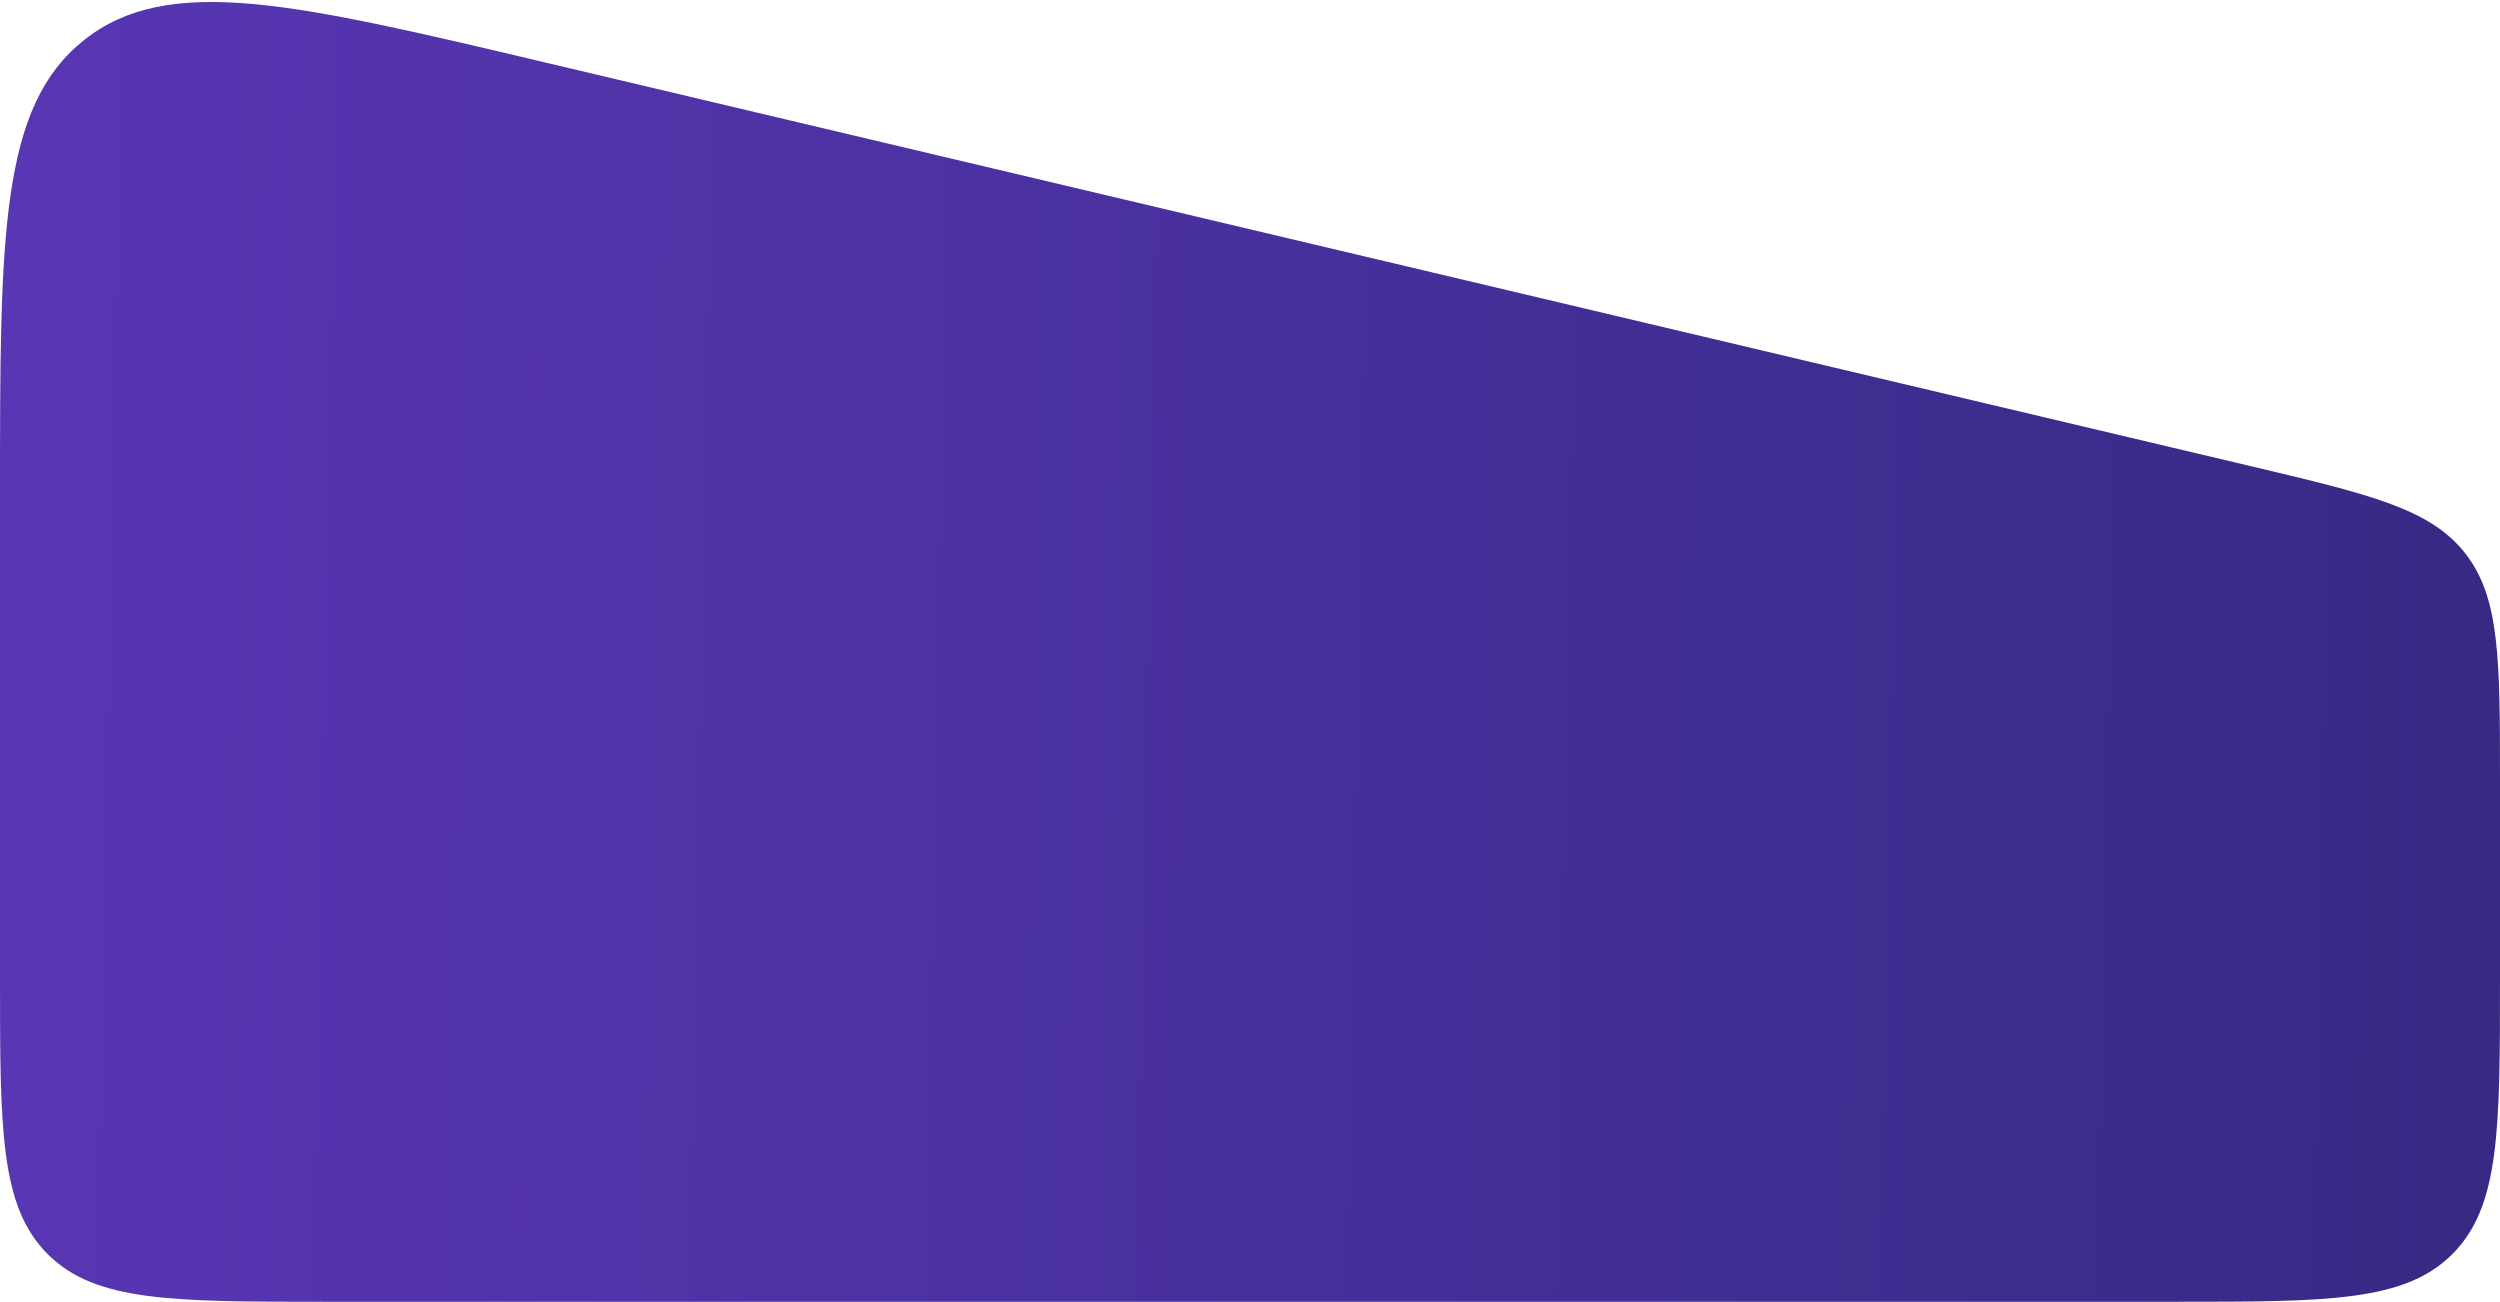
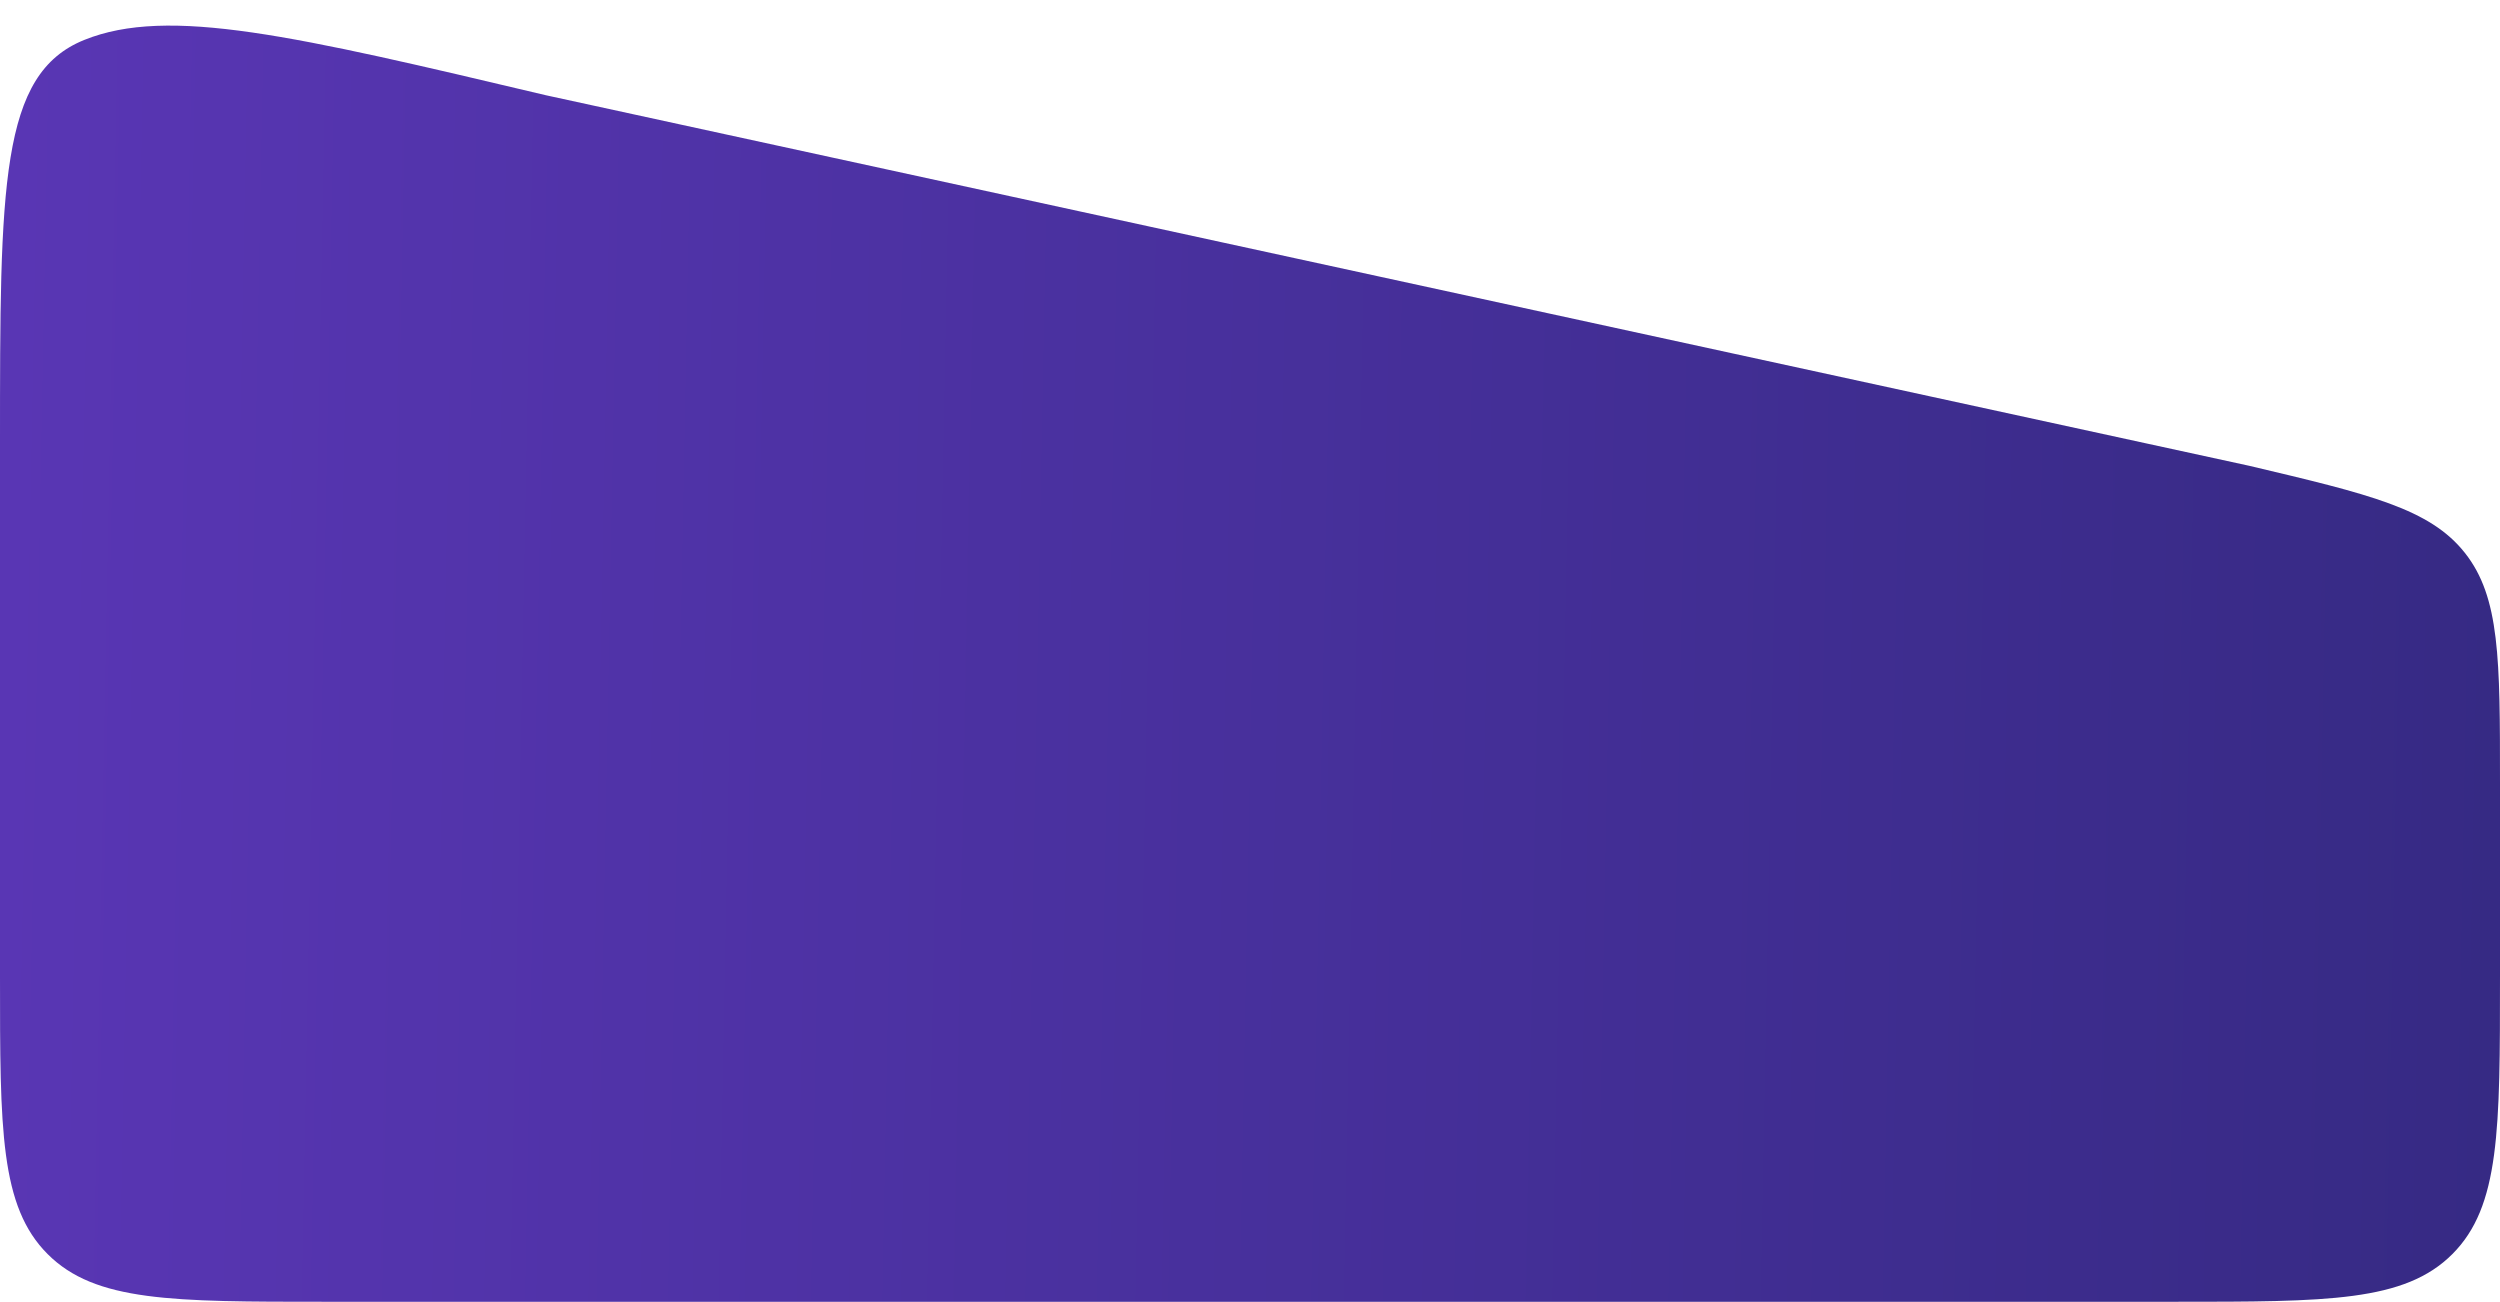
<svg xmlns="http://www.w3.org/2000/svg" width="338" height="176" viewBox="0 0 338 176">
-   <path d="M0 66.859C0 31.892 0 14.408 11.389 5.4C22.779 -3.609 39.792 0.418 73.819 8.472L304.134 62.984C320.385 66.831 328.51 68.754 333.255 74.753C338 80.752 338 89.102 338 105.801V132C338 152.742 338 163.113 331.556 169.556C325.113 176 314.742 176 294 176H44C23.258 176 12.887 176 6.444 169.556C0 163.113 0 152.742 0 132V66.859Z" fill="url(#paint0_linear_23_225)" />
+   <path d="M0 60C0 25 0 10 11.389 5.4C22.779 0.8 39.792 4.826 73.819 12.88L304.134 62.984C320.385 66.831 328.51 68.754 333.255 74.753C338 80.752 338 89.102 338 105.801V132C338 152.742 338 163.113 331.556 169.556C325.113 176 314.742 176 294 176H44C23.258 176 12.887 176 6.444 169.556C0 163.113 0 152.742 0 132V60Z" fill="url(#paint0_linear_23_225)" />
  <defs>
    <linearGradient id="paint0_linear_23_225" x1="338" y1="106" x2="-1.10678e-05" y2="99.5" gradientUnits="userSpaceOnUse">
      <stop stop-color="#362A84" />
      <stop offset="1" stop-color="#5936B4" />
    </linearGradient>
  </defs>
</svg>
